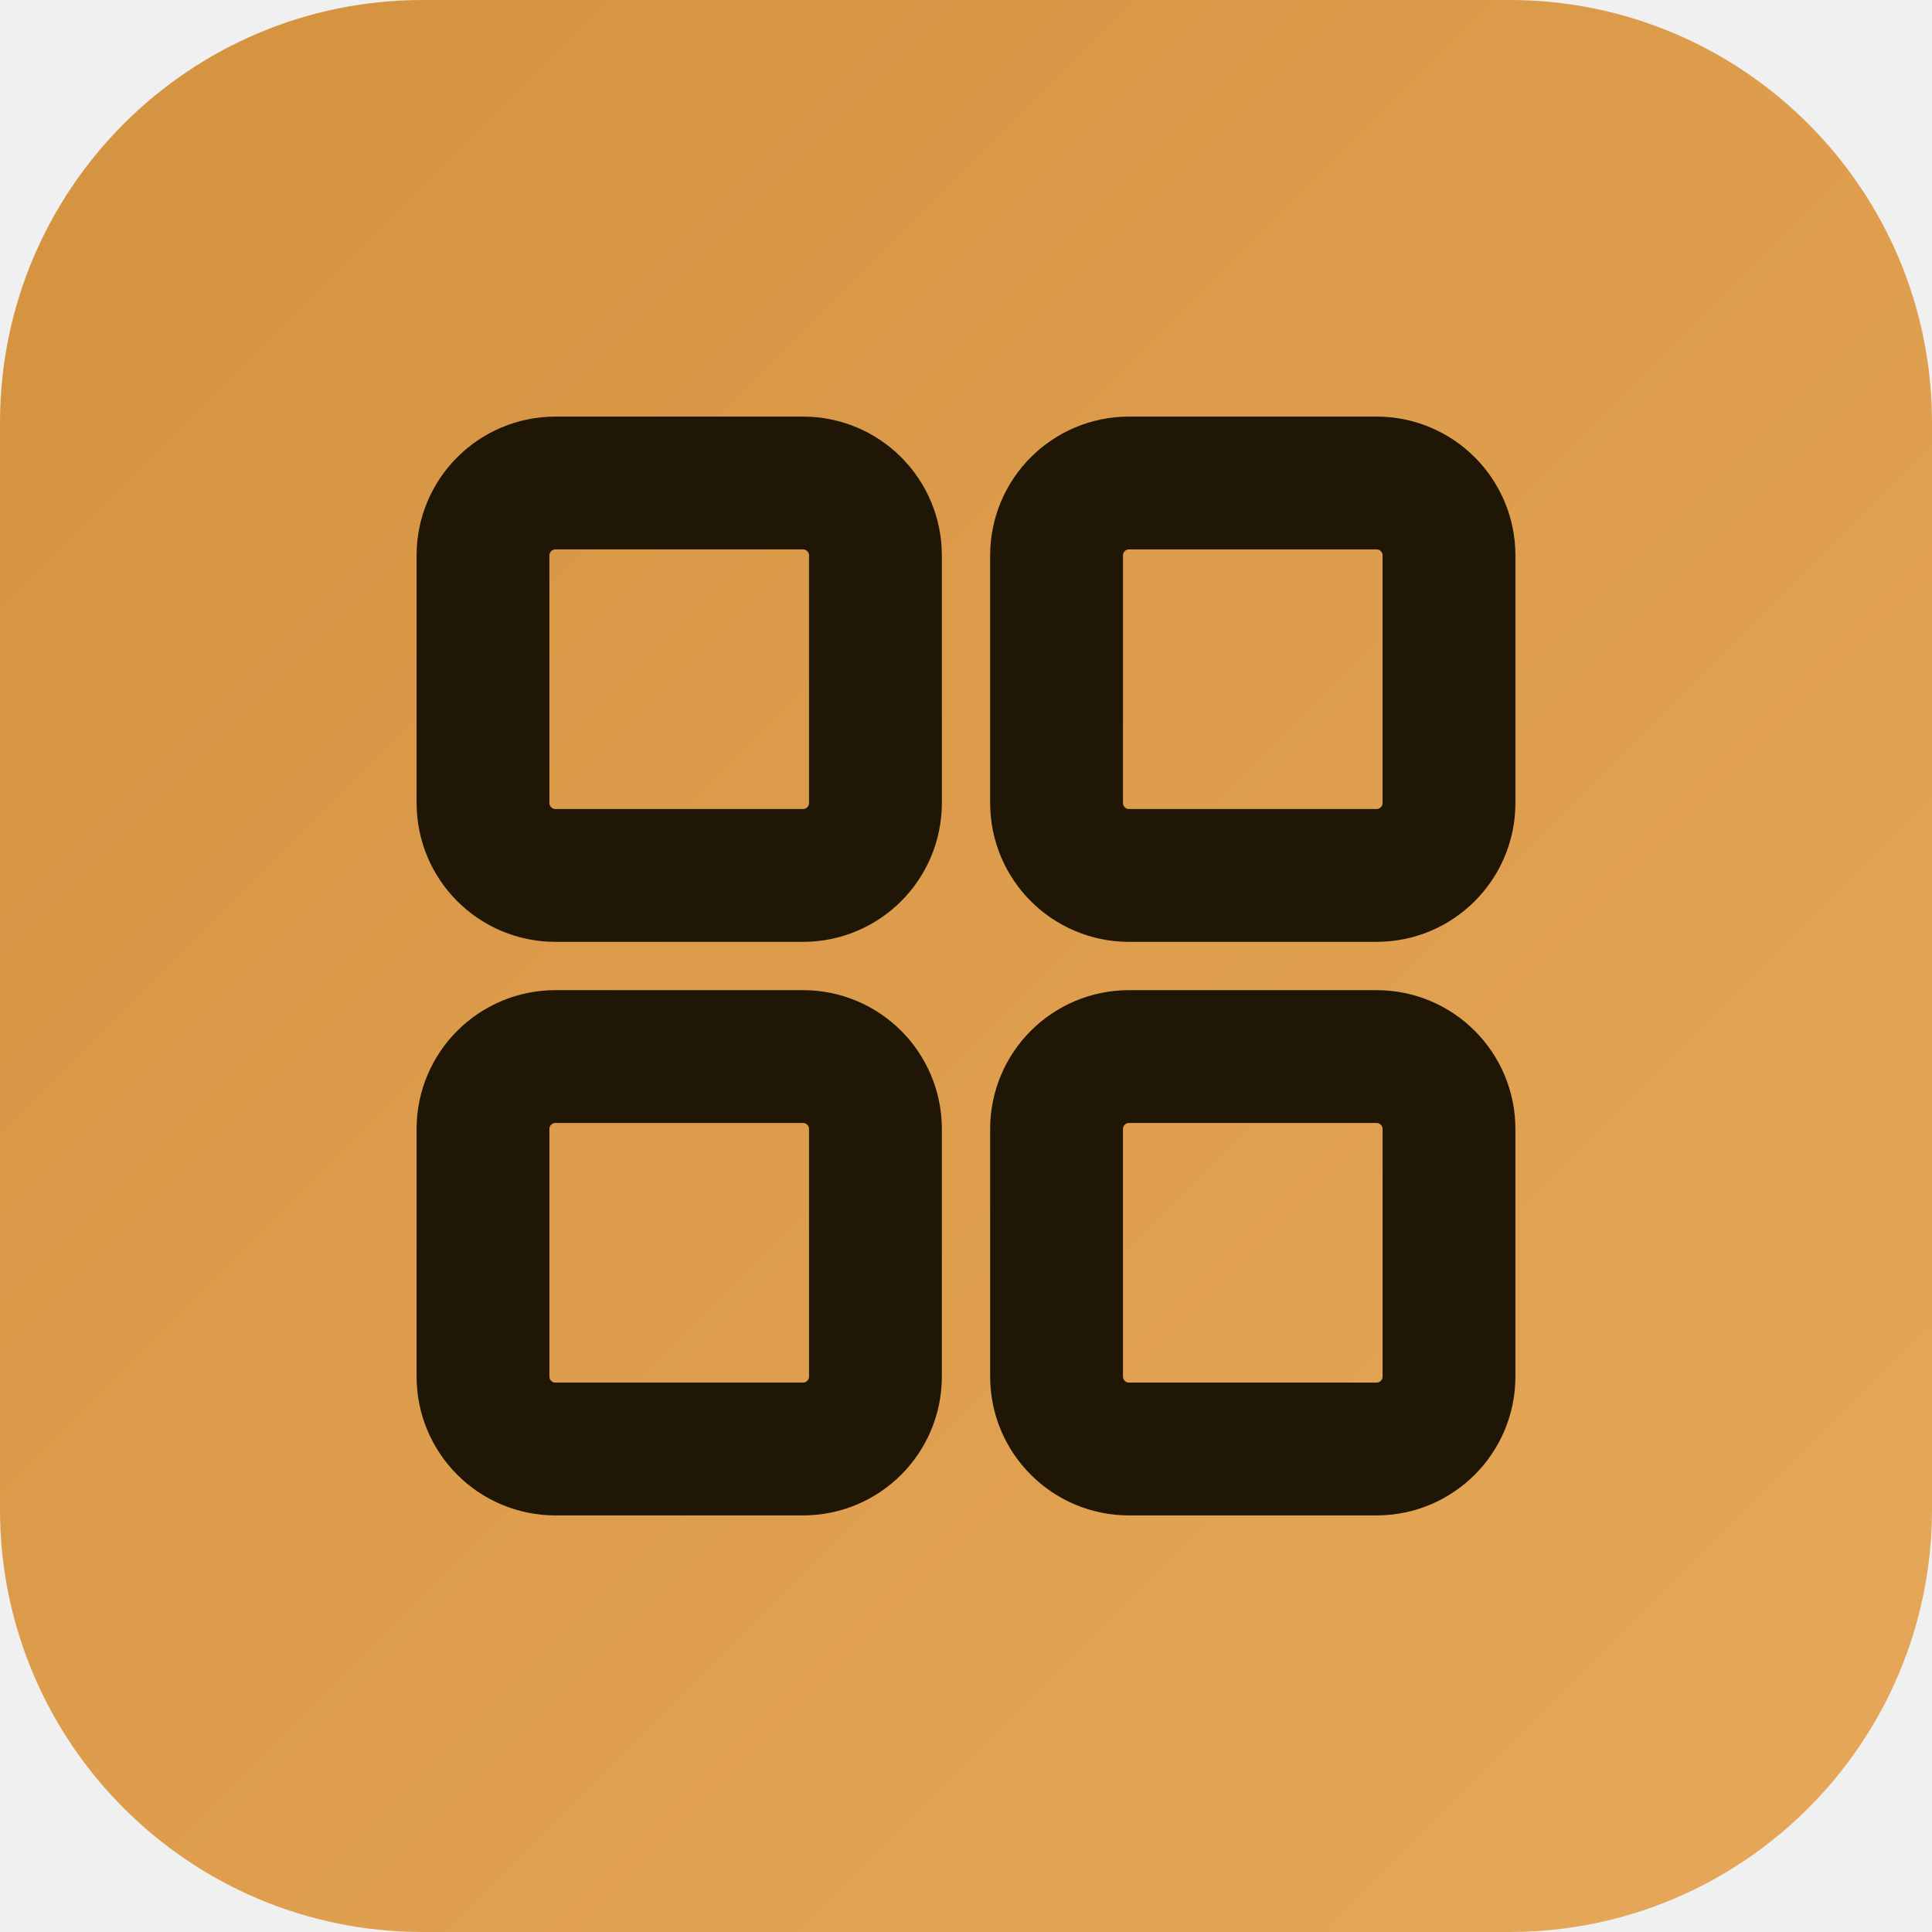
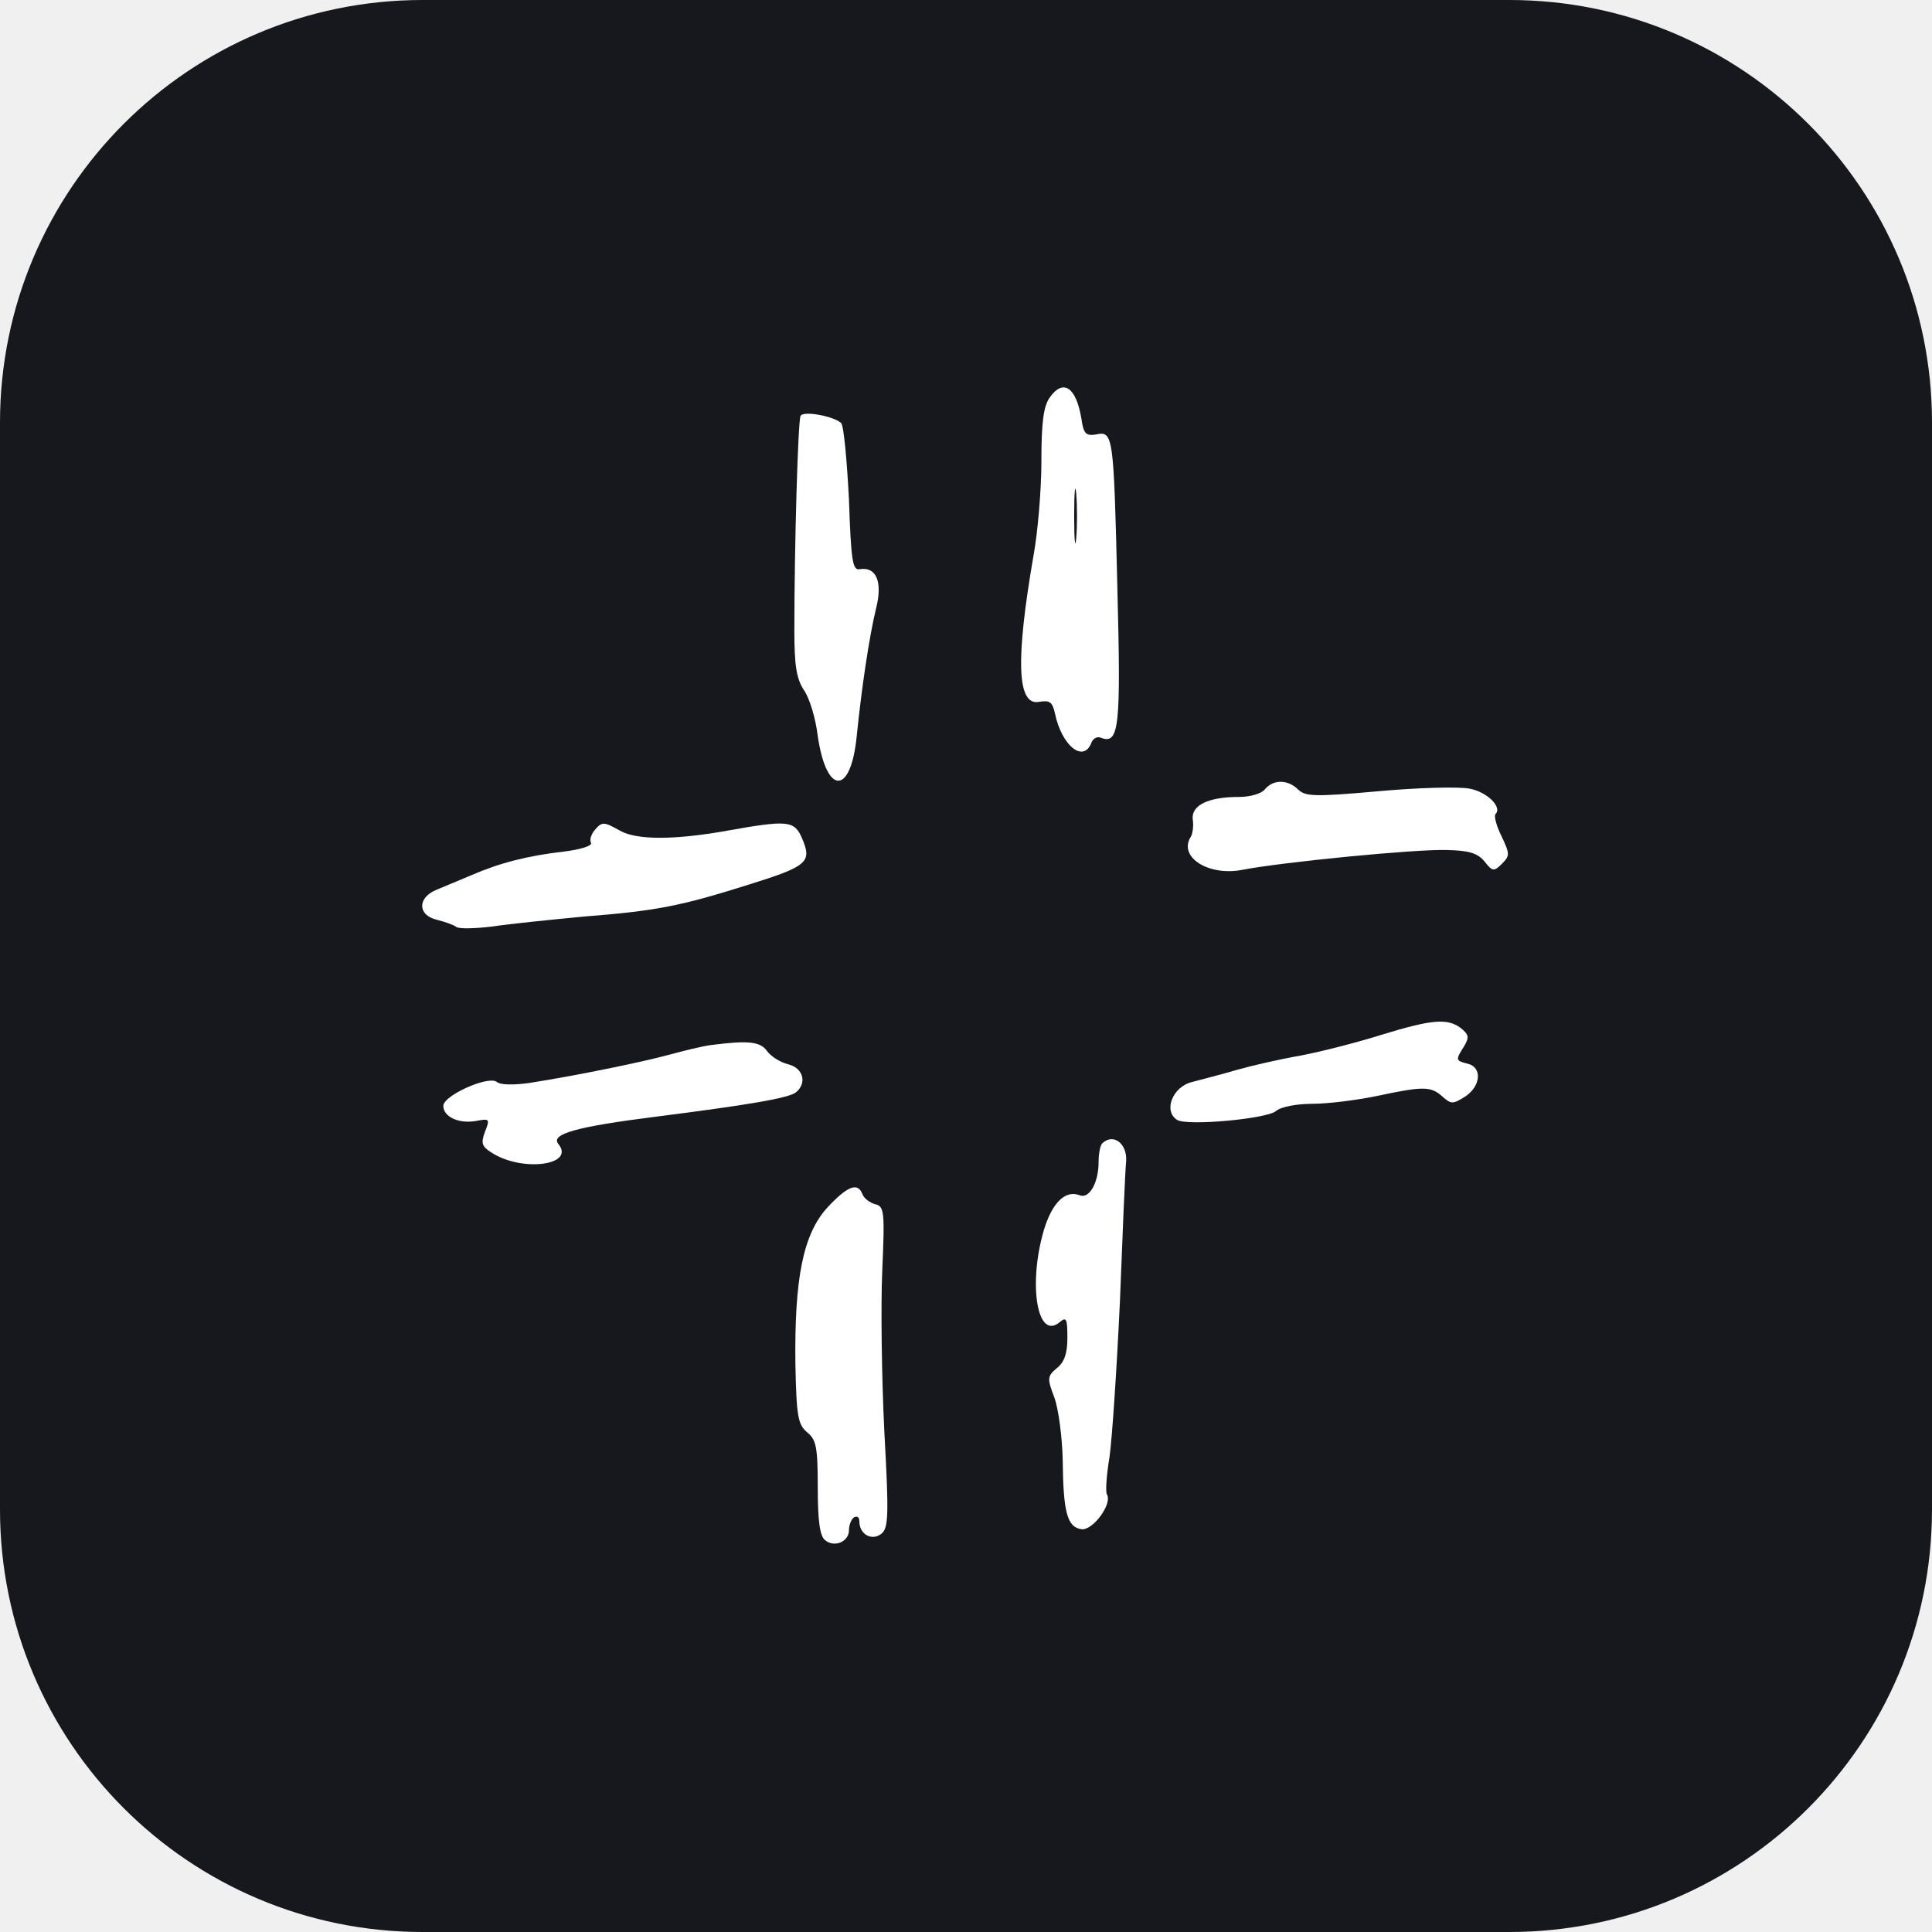
- <svg xmlns="http://www.w3.org/2000/svg" viewBox="0 0 32 32">
-   <defs>
-     <linearGradient id="g" x1="0" y1="0" x2="1" y2="1">
-       <stop offset="0" stop-color="#d4923f" />
-       <stop offset="1" stop-color="#e6a85a" />
-     </linearGradient>
-   </defs>
-   <rect width="32" height="32" rx="7" fill="url(#g)" />
-   <g fill="none" stroke="#1f1606" stroke-width="2.2" stroke-linejoin="round">
-     <rect x="8" y="8" width="6.5" height="6.5" rx="1.2" />
-     <rect x="17.5" y="8" width="6.5" height="6.5" rx="1.2" />
-     <rect x="8" y="17.5" width="6.5" height="6.5" rx="1.2" />
-     <rect x="17.5" y="17.5" width="6.5" height="6.5" rx="1.2" />
+ <svg xmlns="http://www.w3.org/2000/svg" width="64" height="64" viewBox="0 0 64 64">
+   <rect x="0" y="0" width="64" height="64" rx="14" fill="#16181D" />
+   <g transform="translate(9.000,9.000) scale(0.17228)" fill="#FFFFFF" stroke="none">
+     <g transform="translate(0,267) scale(0.1,-0.1)">
+       <path d="M1496 2428 c-12 -17 -16 -48 -16 -123 0 -55 -7 -136 -15 -180 -35 -202 -32 -291 11 -282 20 3 25 0 30 -22 13 -63 55 -96 70 -57 3 8 11 13 18 10 36 -14 39 19 32 292 -7 291 -8 298 -41 291 -19 -3 -24 1 -28 30 -10 61 -35 78 -61 41z m51 -270 c-2 -24 -4 -5 -4 42 0 47 2 66 4 43 2 -24 2 -62 0 -85z" />
+       <path d="M1017 2393 c-5 -8 -12 -250 -12 -413 0 -67 4 -92 18 -114 11 -15 23 -55 27 -89 17 -115 64 -114 75 1 10 97 24 190 37 244 13 51 1 81 -31 76 -14 -3 -17 15 -21 134 -4 76 -10 142 -15 147 -14 13 -72 24 -78 14z" />
+       <path d="M1910 1675 c-7 -9 -29 -15 -51 -15 -58 0 -91 -16 -88 -43 2 -12 0 -28 -4 -34 -24 -39 35 -76 100 -63 78 15 334 40 393 38 42 -1 59 -6 72 -22 15 -19 18 -20 33 -5 16 16 16 19 0 53 -10 20 -15 39 -12 43 14 13 -16 43 -50 49 -20 4 -99 2 -175 -5 -123 -11 -140 -10 -154 3 -20 20 -48 20 -64 1z" />
+       <path d="M620 1595 c-6 -8 -9 -18 -6 -23 3 -6 -20 -13 -52 -17 -70 -8 -124 -22 -177 -45 -22 -9 -52 -22 -67 -28 -38 -15 -38 -49 -1 -58 16 -4 33 -10 38 -14 6 -4 37 -3 70 1 33 5 112 13 175 19 140 11 186 20 319 62 112 35 120 43 101 88 -15 35 -27 36 -145 15 -101 -18 -173 -18 -205 0 -32 18 -35 18 -50 0z" />
+       <path d="M2135 1203 c-44 -14 -114 -32 -155 -40 -41 -7 -97 -20 -125 -28 -27 -8 -66 -18 -85 -23 -38 -9 -56 -56 -29 -73 20 -12 172 2 190 17 9 8 39 14 70 14 30 0 85 7 124 15 89 19 104 19 126 -1 17 -15 20 -15 44 0 30 20 33 56 5 63 -24 6 -24 7 -7 34 10 17 9 22 -7 35 -26 19 -56 16 -151 -13z" />
+       <path d="M845 1183 c-16 -2 -53 -11 -82 -19 -52 -14 -173 -39 -268 -54 -29 -4 -55 -4 -62 2 -16 13 -103 -26 -103 -46 0 -21 30 -35 63 -29 26 5 27 4 17 -21 -8 -22 -6 -28 13 -40 59 -38 162 -24 128 17 -15 19 36 33 186 52 181 23 257 36 271 47 22 18 14 47 -15 54 -16 4 -34 16 -41 26 -13 18 -37 20 -107 11z" />
+       <path d="M1597 994 c-4 -4 -7 -20 -7 -36 0 -40 -18 -71 -36 -64 -28 11 -53 -14 -69 -66 -31 -105 -13 -214 30 -178 13 11 15 7 15 -30 0 -30 -6 -47 -20 -58 -19 -16 -19 -20 -5 -57 8 -22 15 -76 16 -120 1 -102 9 -129 36 -133 22 -3 60 49 49 67 -3 4 -1 36 5 72 5 35 14 170 20 299 5 129 10 251 12 270 2 34 -25 54 -46 34z" />
+       <path d="M1068 870 c-46 -51 -63 -135 -61 -300 2 -102 5 -117 23 -132 17 -14 20 -28 20 -106 0 -64 4 -93 14 -101 18 -15 46 -3 46 19 0 11 5 22 10 25 6 3 10 0 10 -8 0 -25 24 -38 42 -24 14 11 15 34 6 197 -5 102 -7 241 -4 309 5 114 4 124 -14 128 -10 3 -21 11 -24 19 -9 24 -29 16 -68 -26z" />
+     </g>
  </g>
</svg>
